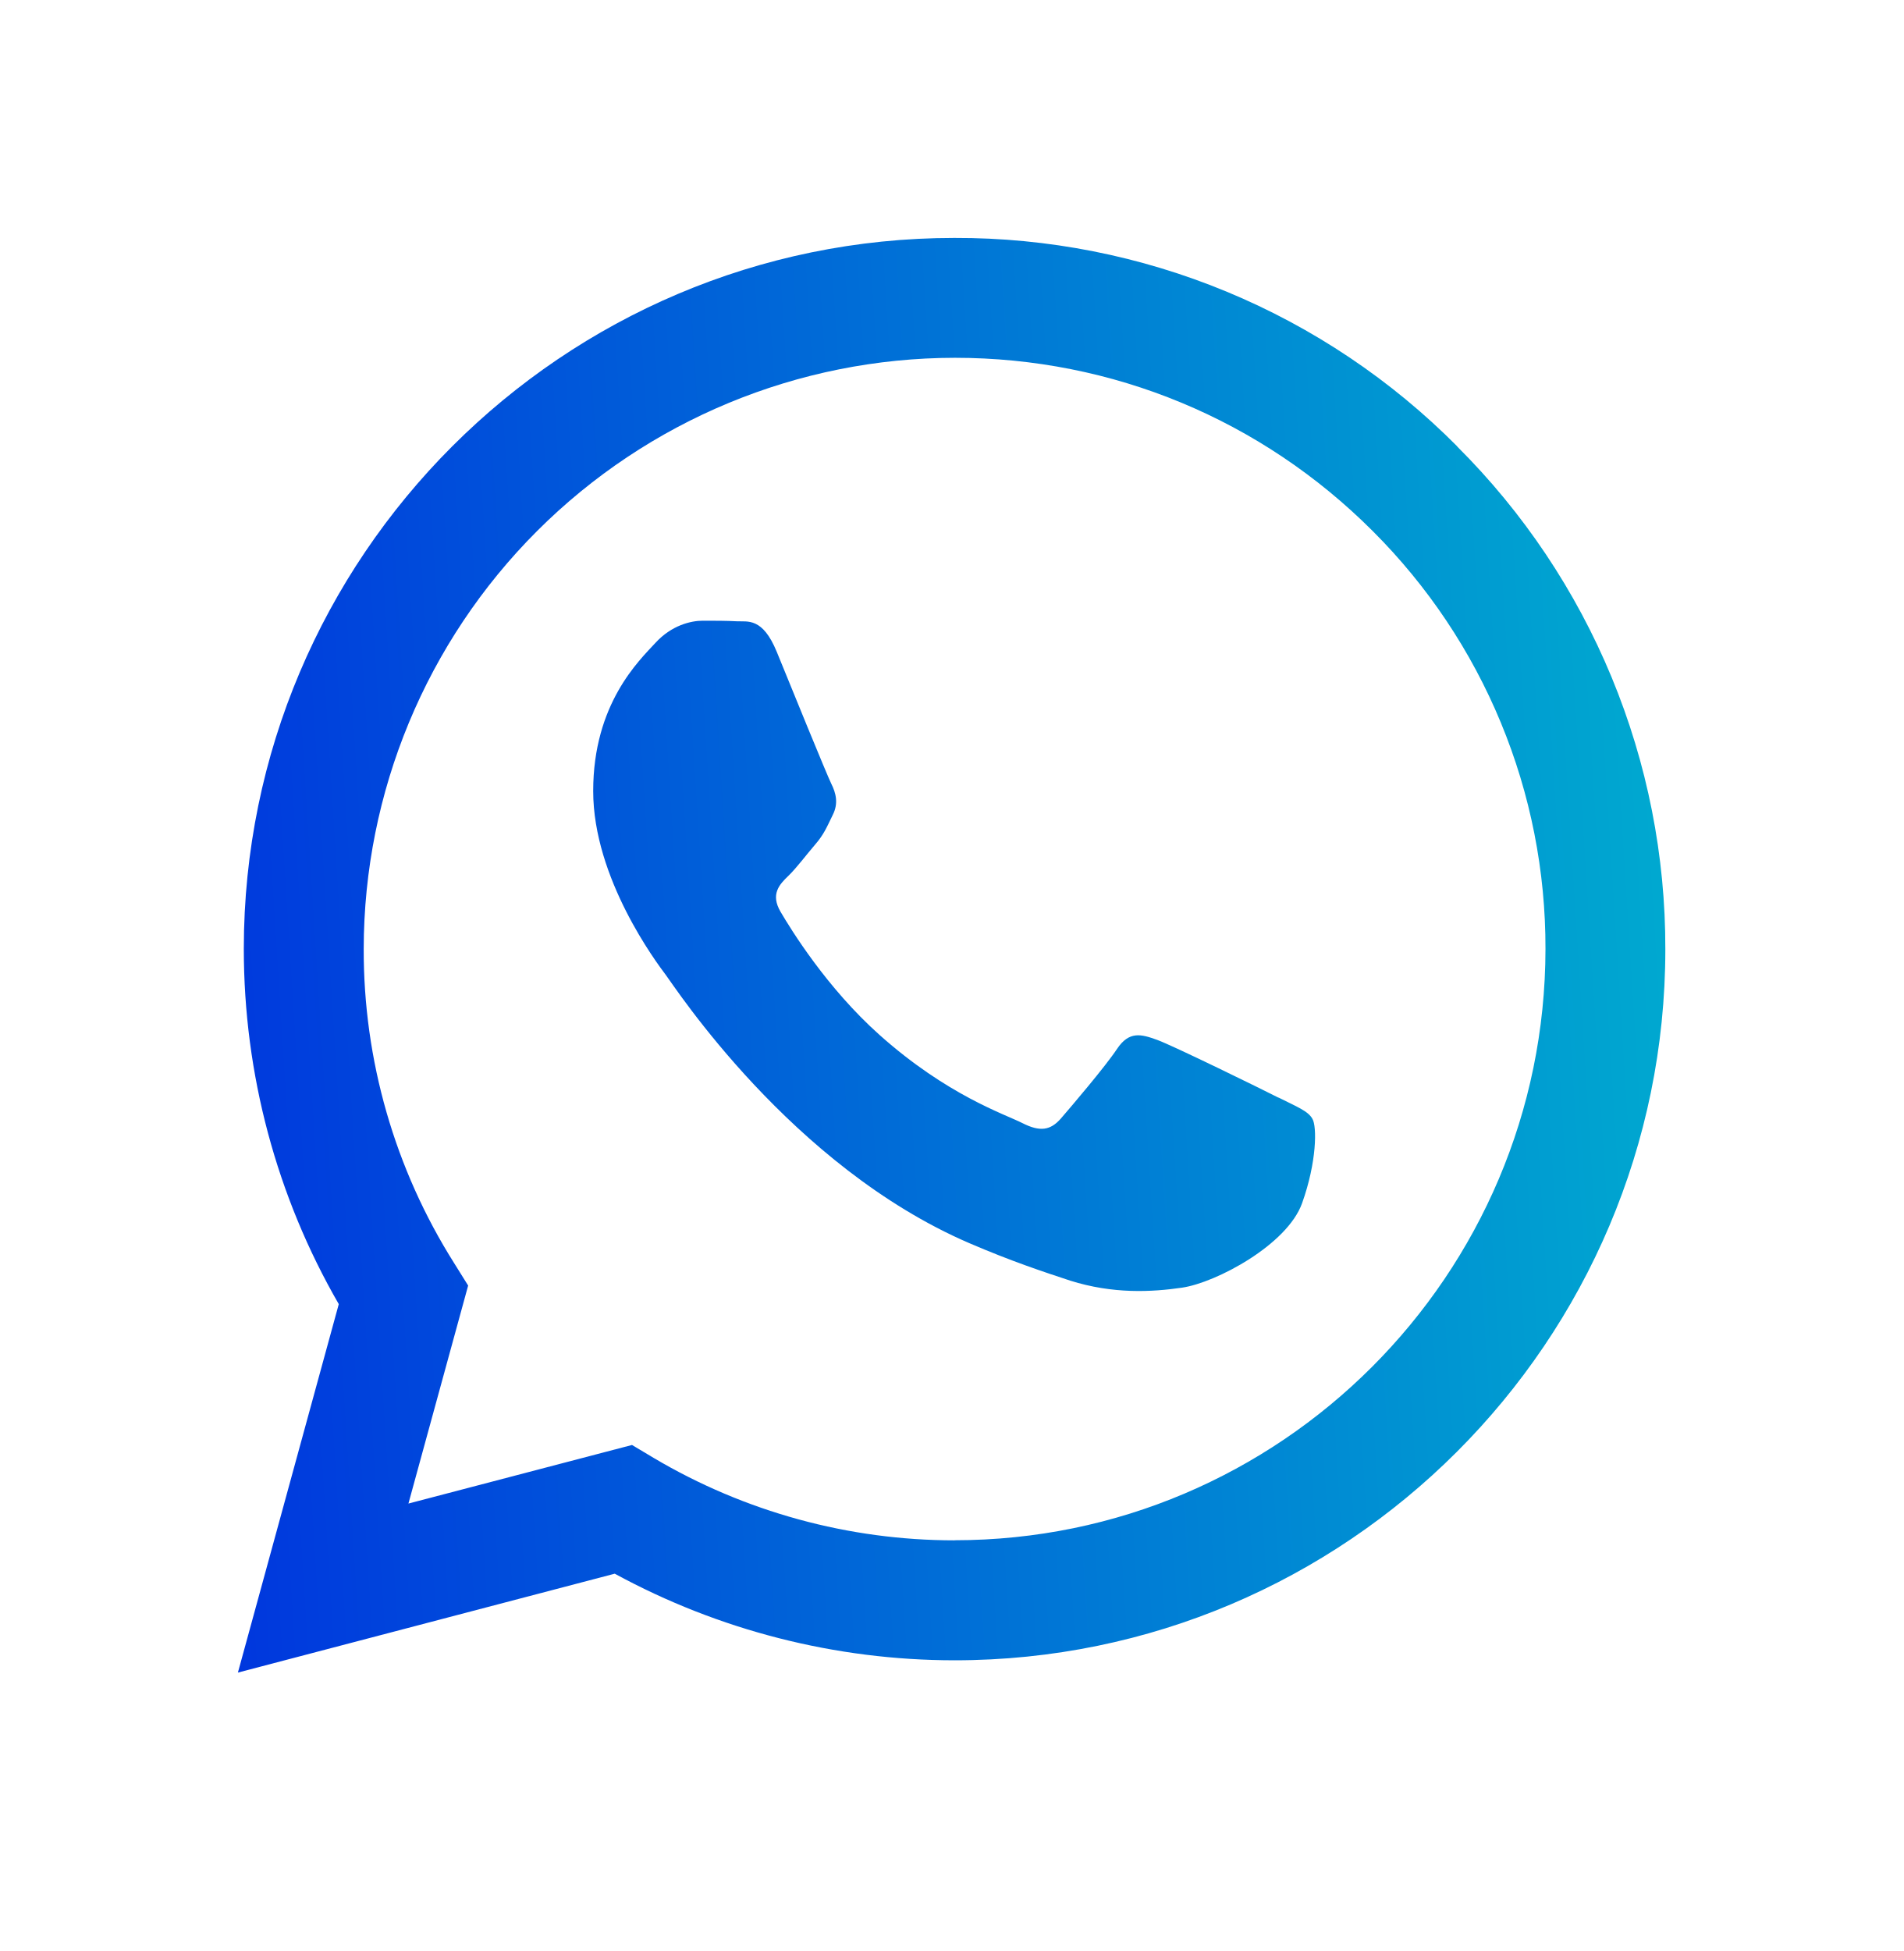
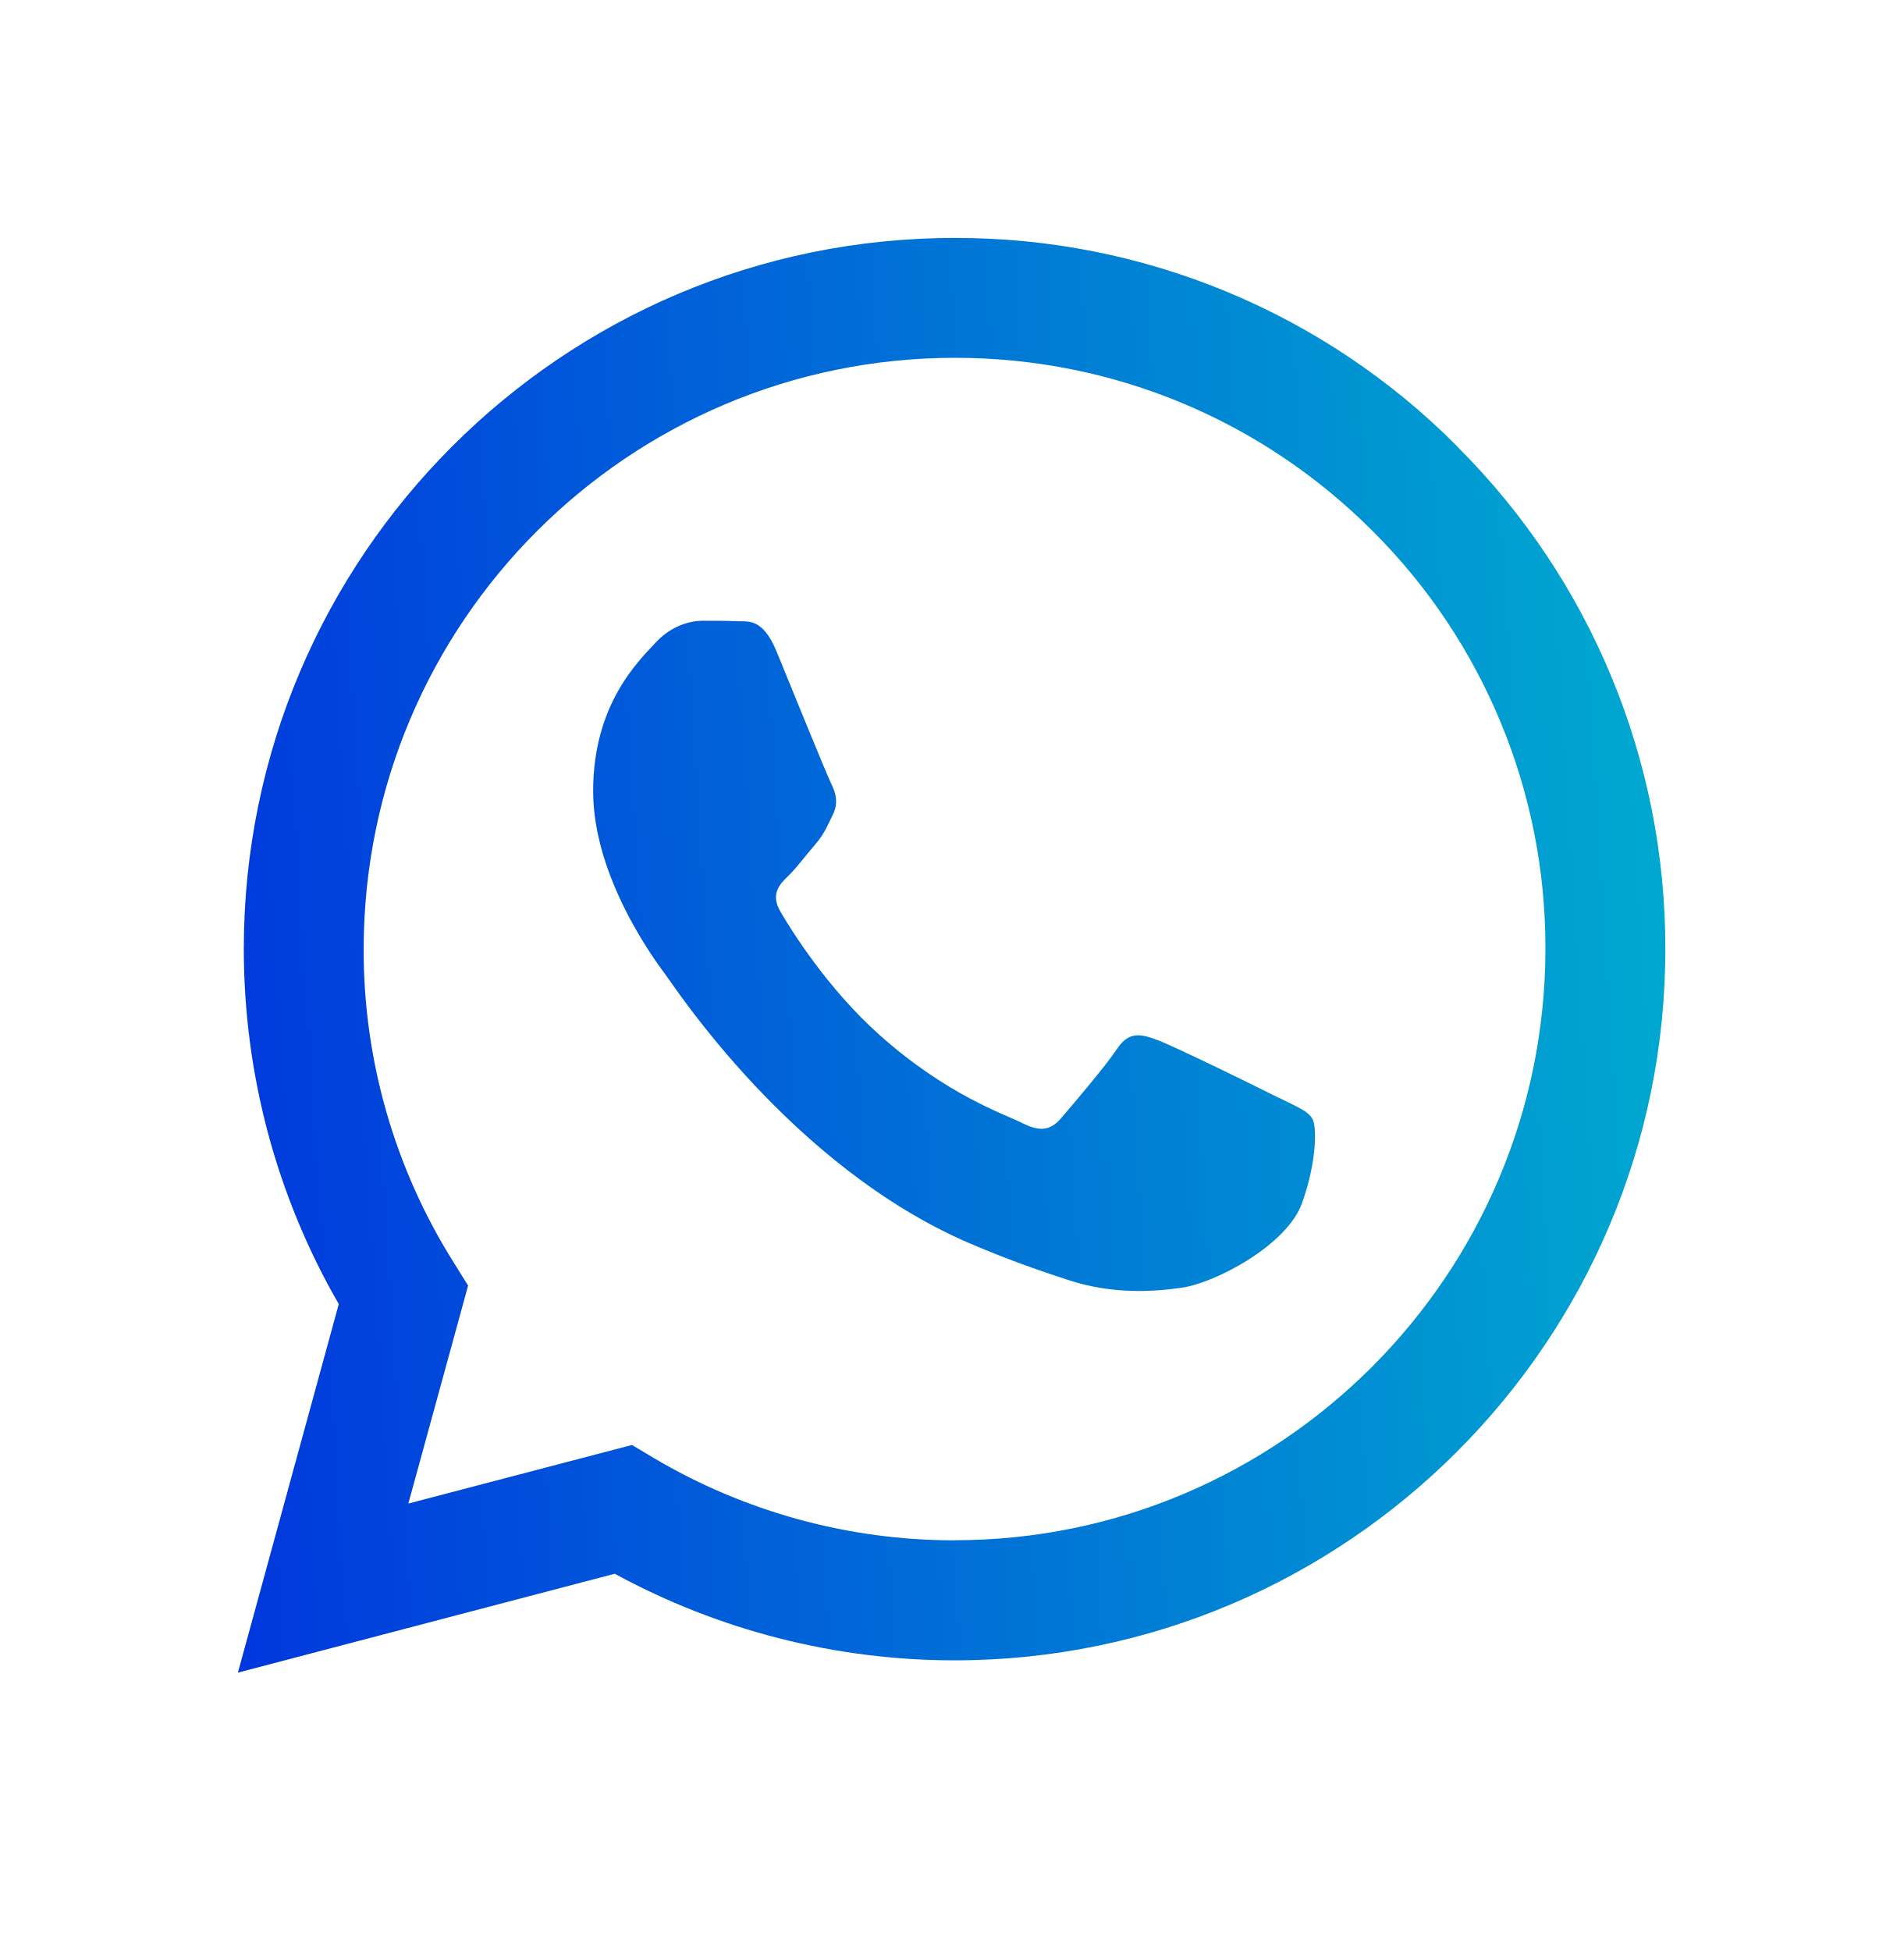
- <svg xmlns="http://www.w3.org/2000/svg" width="40" height="41" viewBox="0 0 40 41" fill="none">
-   <g filter="url(#filter0_d)">
-     <path d="M30.627 9.381C29.243 7.987 27.596 6.882 25.782 6.13C23.967 5.378 22.021 4.994 20.057 5C11.825 5 5.124 11.701 5.124 19.939C5.124 22.571 5.814 25.145 7.12 27.406L5 35.149L12.92 33.071C15.109 34.263 17.562 34.889 20.056 34.891H20.061C28.294 34.891 35 28.19 35 19.952C35.005 17.989 34.621 16.044 33.87 14.23C33.119 12.416 32.016 10.768 30.625 9.383L30.627 9.381ZM20.061 32.37C17.836 32.37 15.652 31.772 13.738 30.638L13.283 30.366L8.584 31.597L9.839 27.016L9.545 26.545C8.297 24.568 7.638 22.277 7.644 19.939C7.648 16.645 8.958 13.488 11.288 11.159C13.617 8.831 16.775 7.522 20.069 7.519C23.383 7.519 26.506 8.816 28.848 11.158C30.003 12.31 30.92 13.679 31.543 15.187C32.167 16.695 32.485 18.311 32.481 19.943C32.475 26.796 26.905 32.368 20.061 32.368V32.37ZM26.869 23.067C26.498 22.878 24.661 21.978 24.32 21.853C23.979 21.729 23.73 21.665 23.477 22.042C23.231 22.413 22.513 23.255 22.294 23.508C22.076 23.755 21.859 23.79 21.488 23.602C21.116 23.413 19.909 23.02 18.484 21.748C17.376 20.759 16.624 19.534 16.406 19.163C16.187 18.791 16.381 18.586 16.572 18.403C16.743 18.237 16.943 17.968 17.131 17.749C17.32 17.531 17.378 17.378 17.502 17.125C17.627 16.879 17.566 16.66 17.472 16.472C17.378 16.283 16.63 14.446 16.325 13.698C16.025 12.967 15.712 13.069 15.482 13.056C15.264 13.044 15.017 13.044 14.77 13.044C14.523 13.044 14.116 13.138 13.775 13.51C13.434 13.881 12.467 14.787 12.467 16.624C12.467 18.462 13.803 20.235 13.992 20.487C14.18 20.734 16.624 24.508 20.368 26.123C21.258 26.506 21.953 26.735 22.494 26.913C23.389 27.195 24.201 27.154 24.844 27.06C25.561 26.954 27.052 26.159 27.365 25.287C27.678 24.414 27.678 23.668 27.583 23.513C27.495 23.348 27.248 23.255 26.871 23.065L26.869 23.067Z" fill="url(#paint0_linear)" />
+ <svg xmlns="http://www.w3.org/2000/svg" width="40" height="41" fill="none">
+   <g filter="url(#prefix__a)">
+     <path d="M30.627 9.381a14.827 14.827 0 0 0-10.57-4.38C11.825 5 5.124 11.7 5.124 19.938c0 2.632.69 5.206 1.996 7.467L5 35.15l7.92-2.078a14.94 14.94 0 0 0 7.136 1.82h.005C28.294 34.89 35 28.19 35 19.952a14.86 14.86 0 0 0-4.375-10.569l.002-.002zM20.06 32.37c-2.225 0-4.41-.598-6.323-1.732l-.455-.272-4.7 1.231 1.256-4.58-.294-.472a12.318 12.318 0 0 1-1.901-6.606 12.435 12.435 0 0 1 12.425-12.42c3.314 0 6.437 1.297 8.779 3.639a12.35 12.35 0 0 1 3.633 8.785c-.006 6.853-5.576 12.425-12.42 12.425v.002zm6.808-9.303c-.371-.189-2.208-1.09-2.55-1.214-.34-.124-.59-.188-.841.189-.247.37-.965 1.213-1.184 1.466-.218.247-.435.282-.806.094-.372-.189-1.58-.582-3.004-1.854-1.108-.99-1.86-2.214-2.078-2.585-.219-.372-.025-.577.166-.76.171-.166.37-.435.56-.654.188-.218.246-.371.37-.623.125-.247.064-.466-.03-.654-.094-.189-.842-2.026-1.147-2.774-.3-.731-.613-.63-.843-.643-.218-.01-.465-.01-.712-.01-.247 0-.654.093-.995.465-.34.37-1.308 1.277-1.308 3.114 0 1.838 1.336 3.61 1.525 3.863.188.247 2.632 4.021 6.376 5.636.89.383 1.585.612 2.126.79.895.282 1.707.24 2.35.147.717-.106 2.208-.901 2.52-1.773.314-.873.314-1.62.22-1.774-.09-.166-.336-.258-.713-.448l-.002.002z" fill="url(#prefix__b)" />
  </g>
  <defs>
-     <filter id="filter0_d" x="0" y="0" width="40" height="40.149" filterUnits="userSpaceOnUse" color-interpolation-filters="sRGB">
-       <feFlood flood-opacity="0" result="BackgroundImageFix" />
-       <feColorMatrix in="SourceAlpha" type="matrix" values="0 0 0 0 0 0 0 0 0 0 0 0 0 0 0 0 0 0 127 0" />
-       <feOffset />
-       <feGaussianBlur stdDeviation="2.5" />
-       <feColorMatrix type="matrix" values="0 0 0 0 1 0 0 0 0 1 0 0 0 0 1 0 0 0 1 0" />
-       <feBlend mode="normal" in2="BackgroundImageFix" result="effect1_dropShadow" />
-       <feBlend mode="normal" in="SourceGraphic" in2="effect1_dropShadow" result="shape" />
-     </filter>
-     <linearGradient id="paint0_linear" x1="-1" y1="22.5" x2="38.5" y2="20" gradientUnits="userSpaceOnUse">
+     <linearGradient id="prefix__b" x1="-1" y1="22.5" x2="38.5" y2="20" gradientUnits="userSpaceOnUse">
      <stop stop-color="#0024E0" />
      <stop offset="1" stop-color="#00B5CE" />
    </linearGradient>
+     <filter id="prefix__a" x="0" y="0" width="40" height="40.149" filterUnits="userSpaceOnUse" color-interpolation-filters="sRGB">
+       <feFlood flood-opacity="0" result="BackgroundImageFix" />
+       <feColorMatrix in="SourceAlpha" values="0 0 0 0 0 0 0 0 0 0 0 0 0 0 0 0 0 0 127 0" />
+       <feOffset />
+       <feGaussianBlur stdDeviation="2.5" />
+       <feColorMatrix values="0 0 0 0 1 0 0 0 0 1 0 0 0 0 1 0 0 0 1 0" />
+       <feBlend in2="BackgroundImageFix" result="effect1_dropShadow" />
+       <feBlend in="SourceGraphic" in2="effect1_dropShadow" result="shape" />
+     </filter>
  </defs>
</svg>
